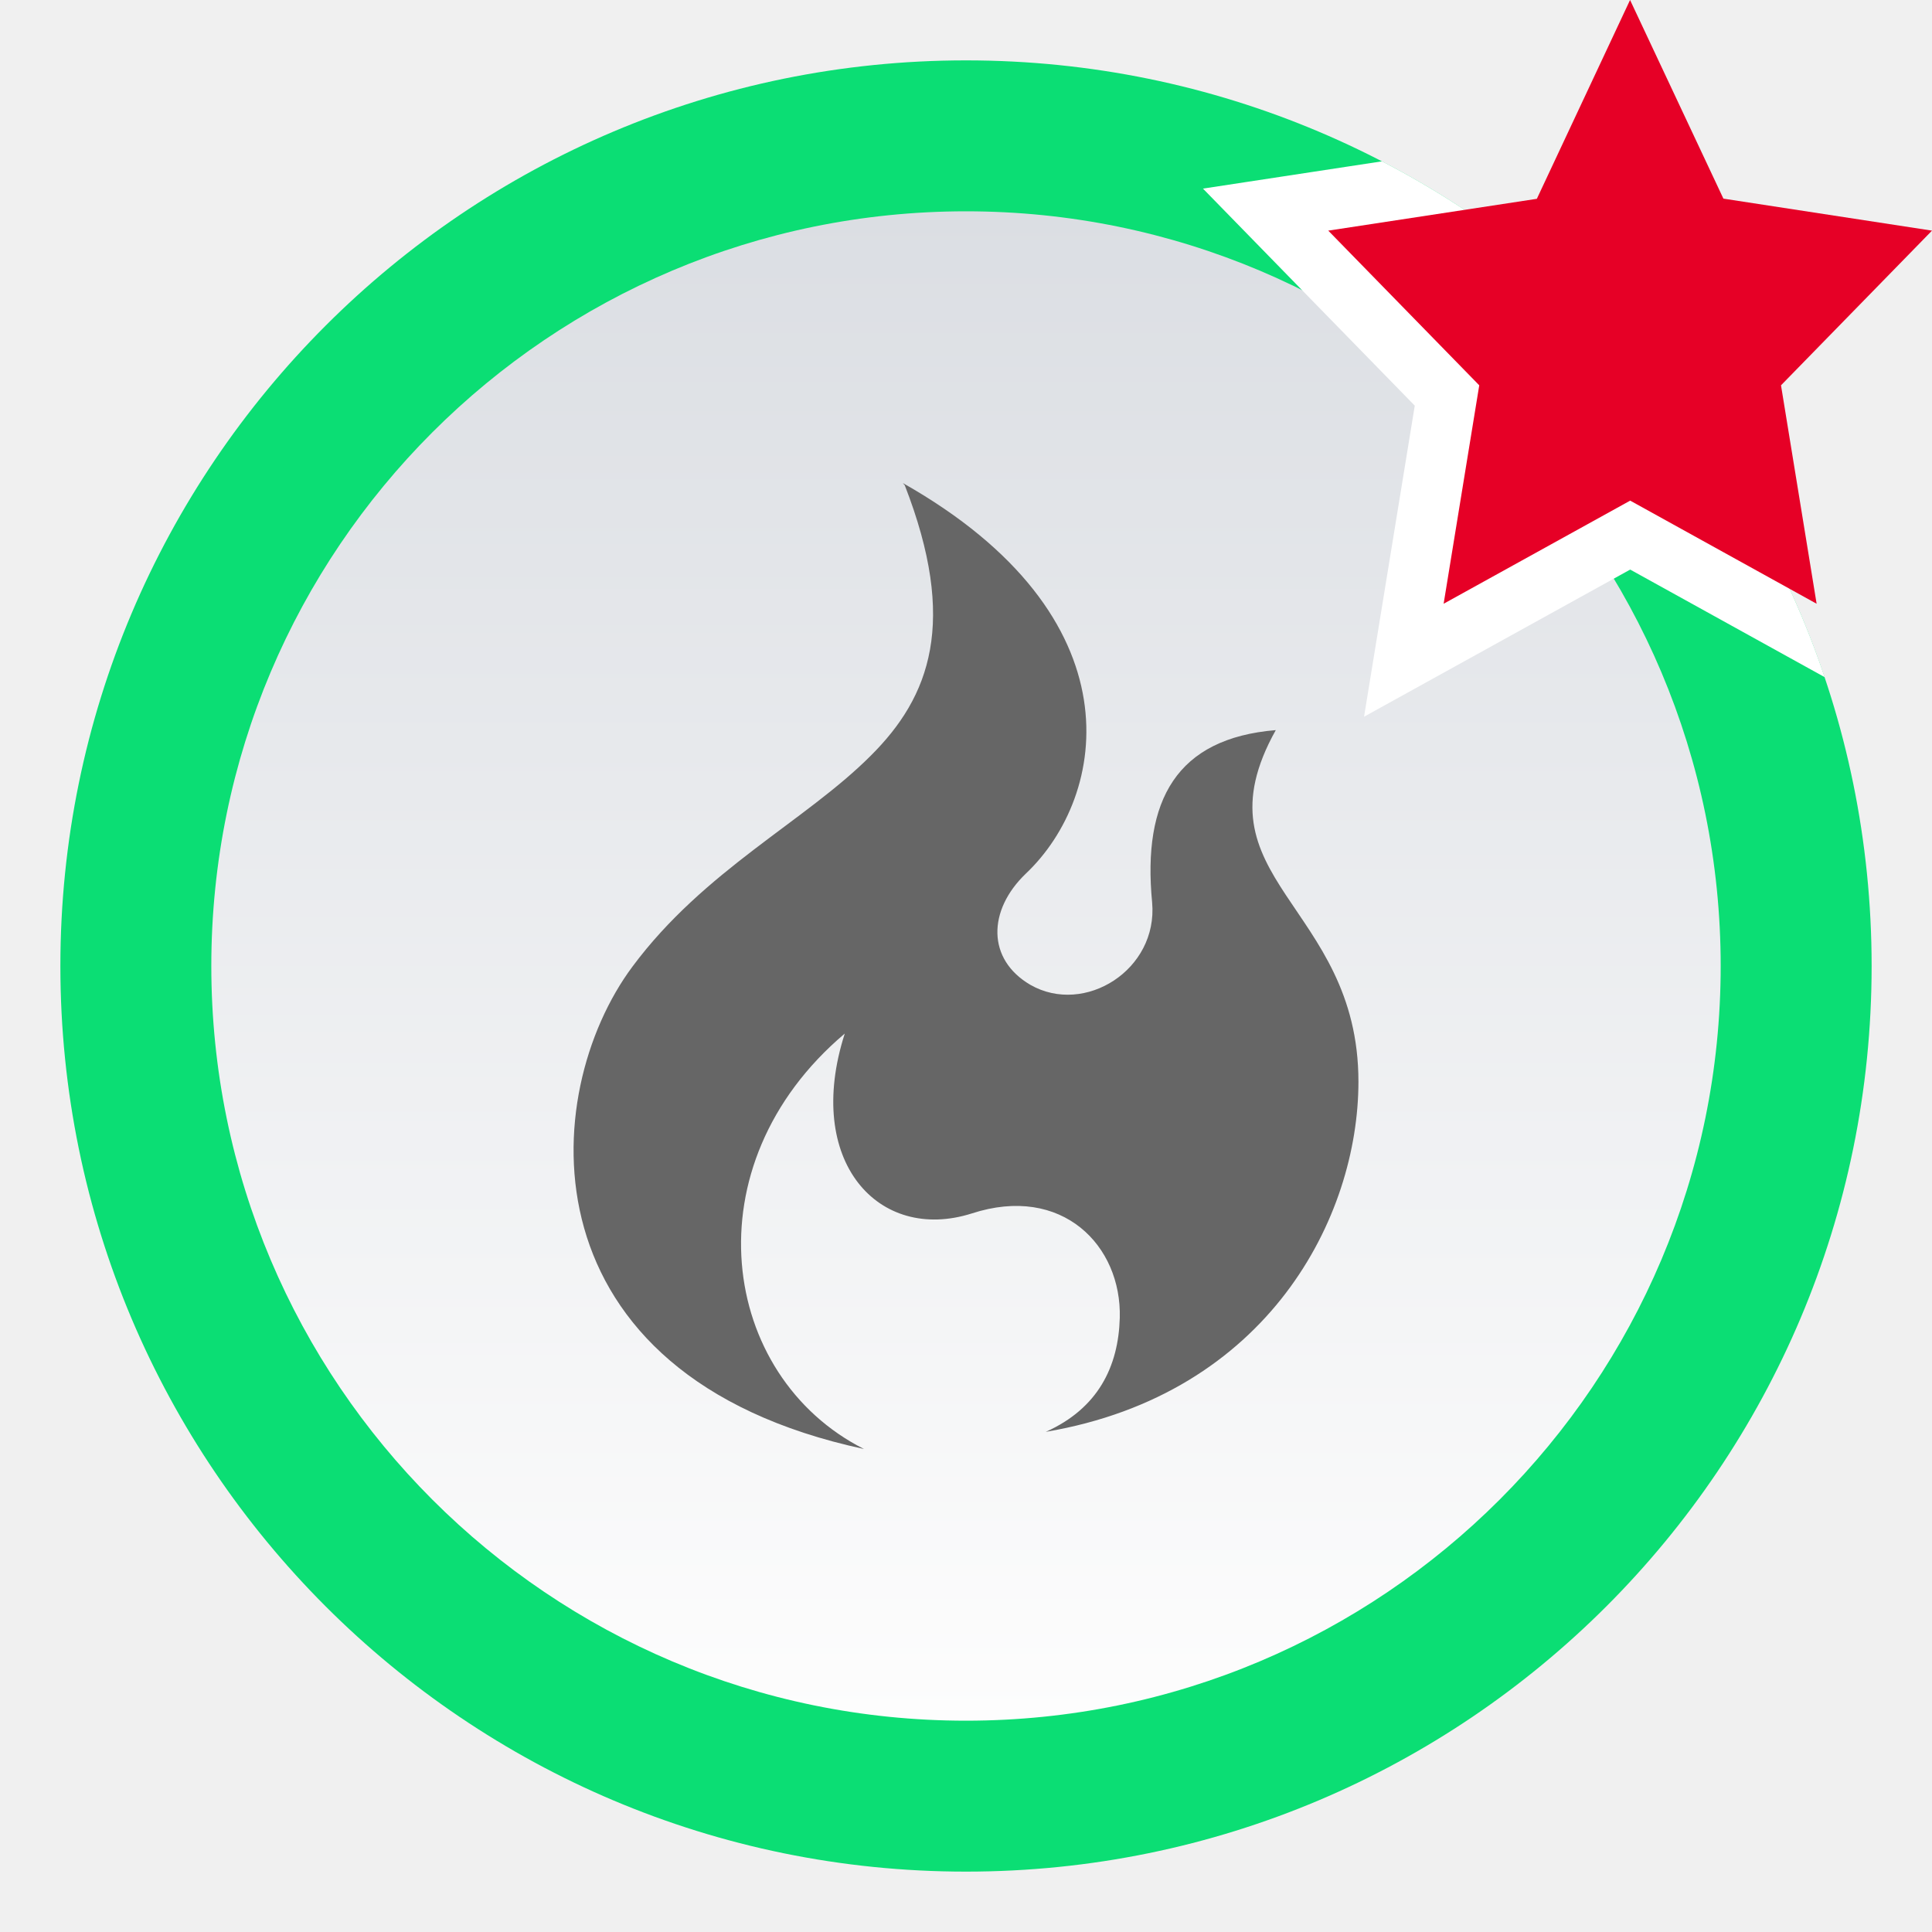
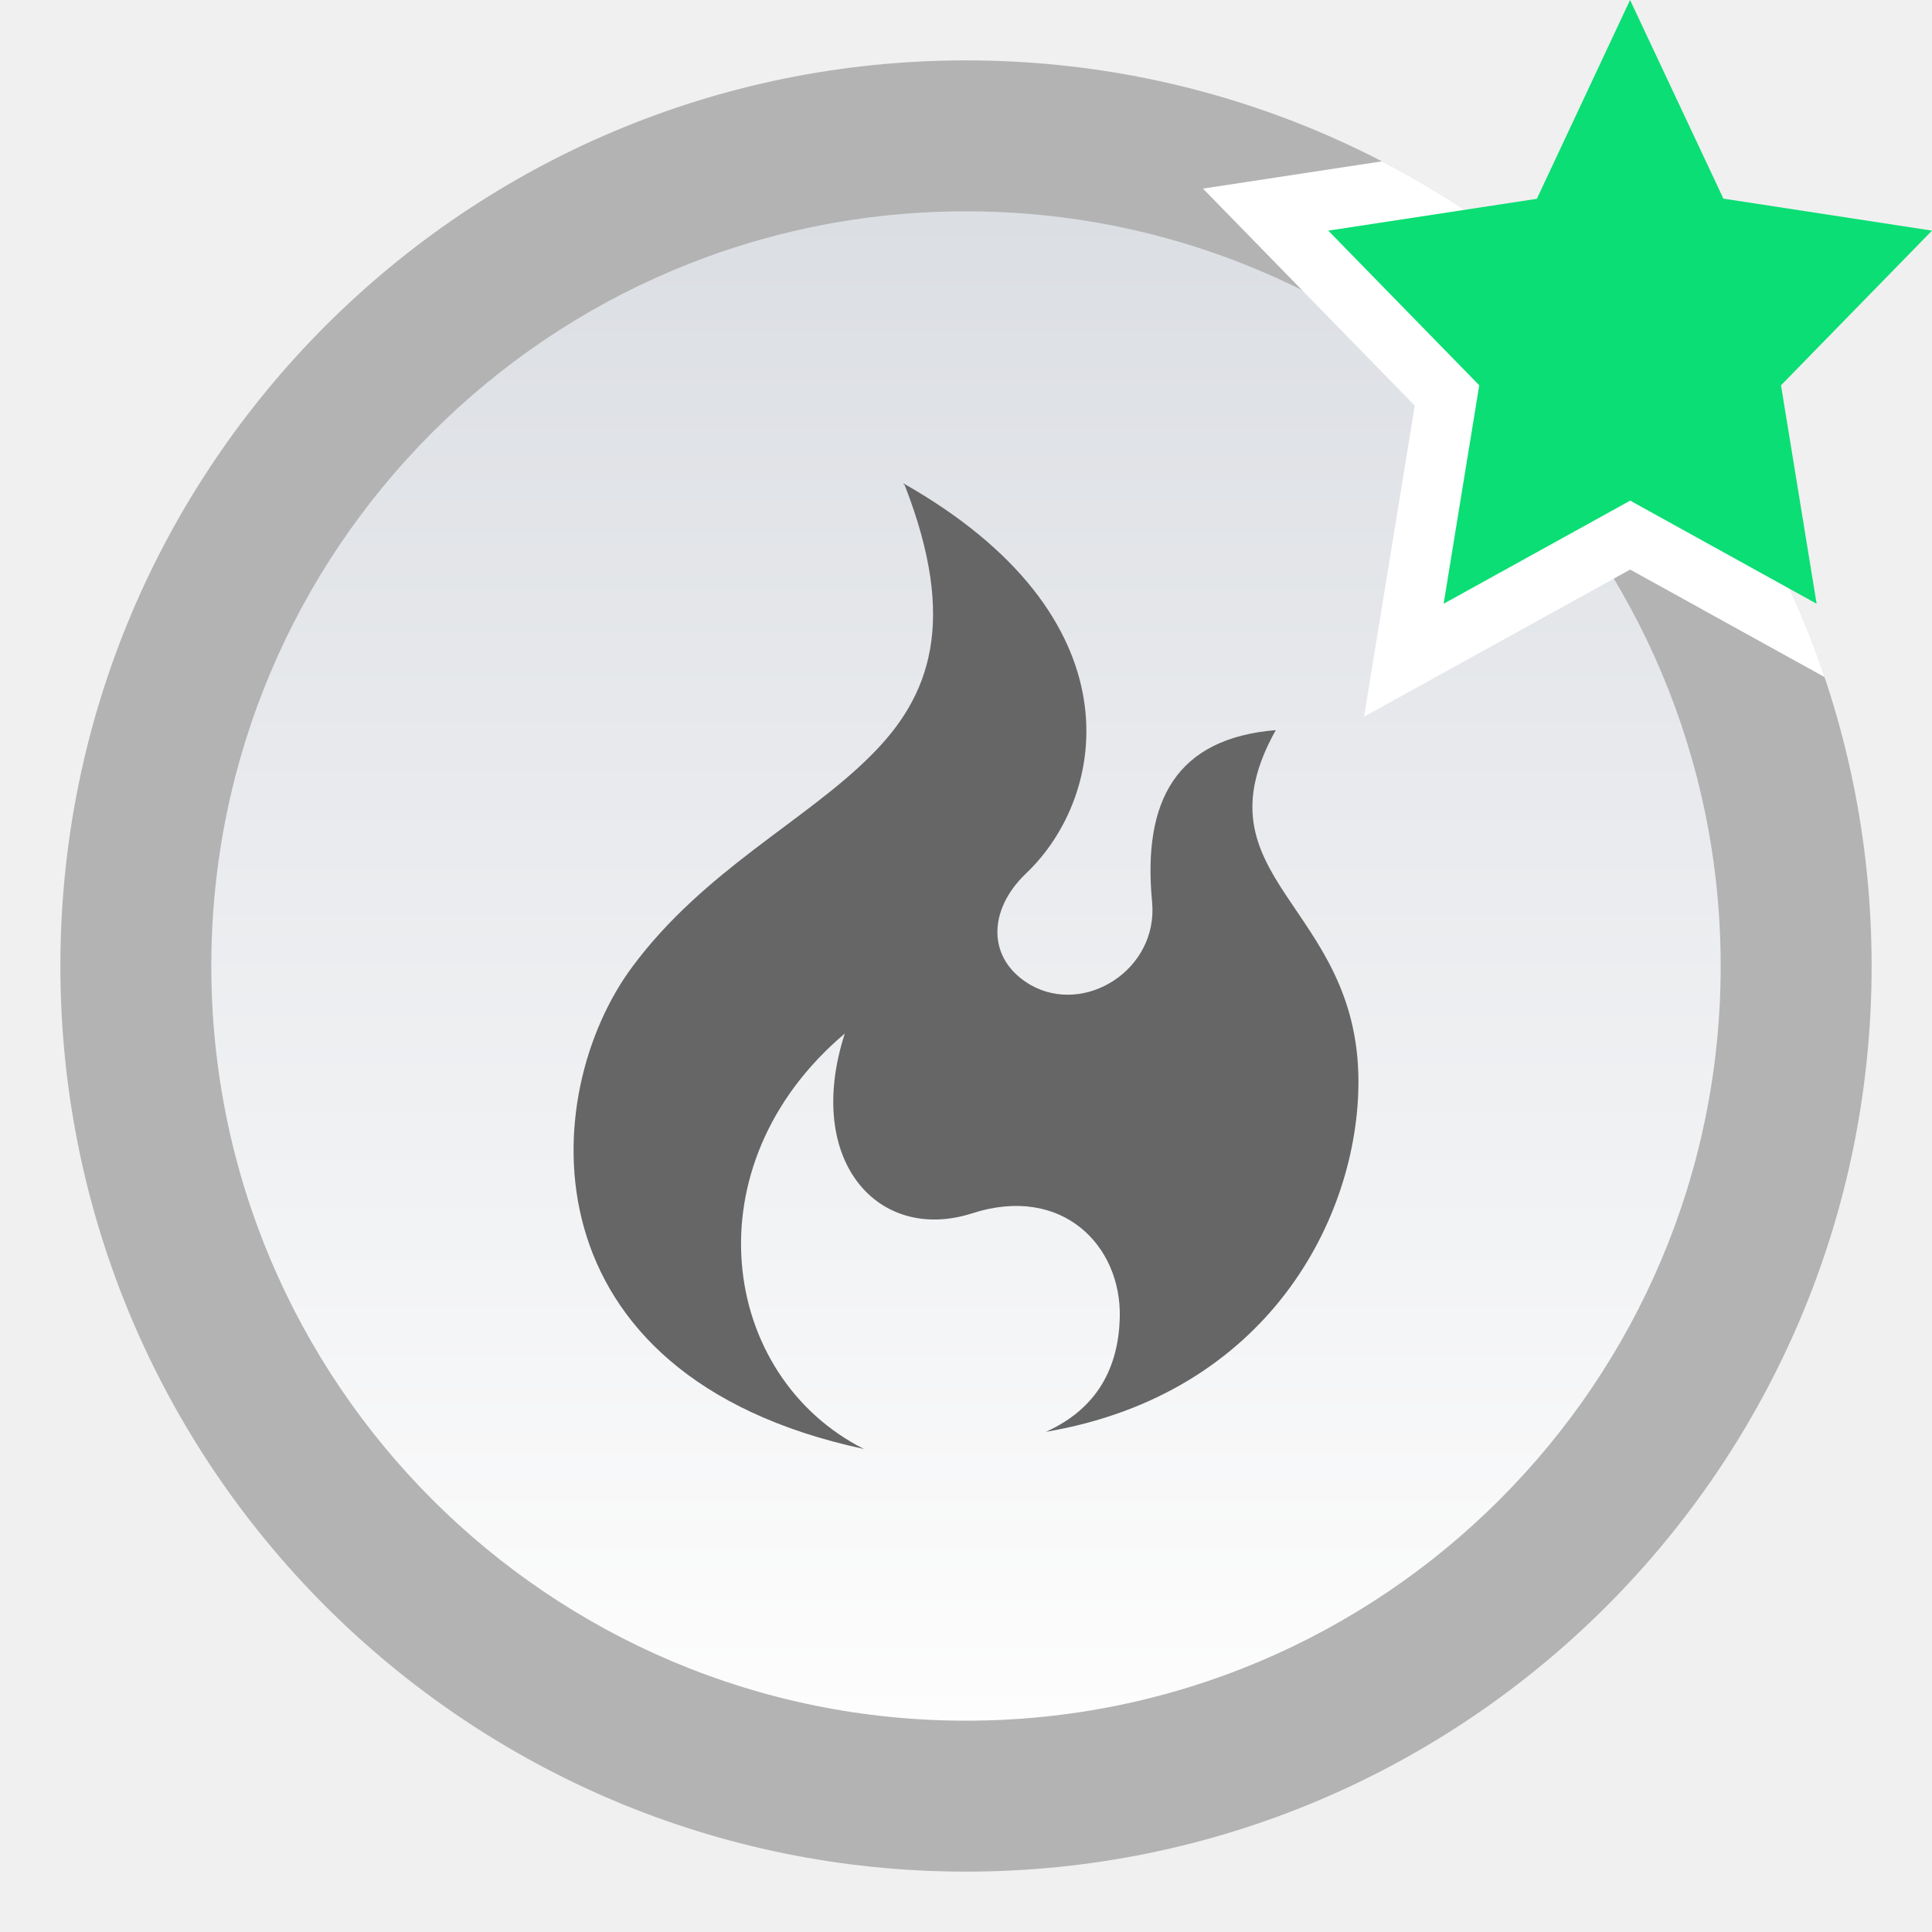
<svg xmlns="http://www.w3.org/2000/svg" id="svg27" version="1.1" viewBox="0 0 32 32">
  <defs id="defs7">
    <linearGradient id="topic_read_hot_mine-a" x1="15" x2="15" y2="27.5" y1="2.5" gradientUnits="userSpaceOnUse" gradientTransform="translate(1,1)">
      <stop id="stop2" stop-color="#DBDEE3" offset="0" />
      <stop id="stop4" stop-color="#FDFDFD" offset="1" />
    </linearGradient>
  </defs>
  <path id="path9" d="M 0,0 H 32 V 32 H 0 Z" style="fill:none;fill-rule:evenodd" />
-   <path id="path11" d="M 31,16 C 31,24.284 24.284,31 16,31 7.716,31 1,24.284 1,16 1,7.716 7.716,1 16,1 24.284,1 31,7.716 31,16" fill="#0bde74" style="fill-rule:evenodd" />
-   <path id="path13" d="M 30,16 C 30,23.732 23.732,30 16,30 8.268,30 2,23.732 2,16 2,8.268 8.268,2 16,2 23.732,2 30,8.268 30,16" fill="#0bde74" style="fill-rule:evenodd" />
+   <path id="path11" d="M 31,16 C 31,24.284 24.284,31 16,31 7.716,31 1,24.284 1,16 1,7.716 7.716,1 16,1 24.284,1 31,7.716 31,16" fill="#b3b3b3" style="fill-rule:evenodd" />
+   <path id="path13" d="M 30,16 C 30,23.732 23.732,30 16,30 8.268,30 2,23.732 2,16 2,8.268 8.268,2 16,2 23.732,2 30,8.268 30,16" fill="#b3b3b3" style="fill-rule:evenodd" />
  <path id="path17" d="M 28.5,16 C 28.5,22.903 22.904,28.5 16,28.5 9.096,28.5 3.5,22.903 3.5,16 3.5,9.096 9.096,3.5 16,3.5 22.904,3.5 28.5,9.096 28.5,16" fill="url(#topic_read_hot_mine-a)" style="fill:url(#topic_read_hot_mine-a);fill-rule:evenodd" />
  <path id="path19" d="m 14.984,8.033 c 0.884,2.269 0.424,3.505 -0.565,4.487 -1.084,1.084 -2.759,1.896 -3.942,3.488 -1.577,2.115 -1.84,6.773 3.833,7.992 -2.387,-1.206 -2.902,-4.697 -0.318,-6.881 -0.679,2.115 0.558,3.469 2.102,2.98 1.5,-0.489 2.486,0.535 2.453,1.729 -0.022,0.808 -0.361,1.501 -1.226,1.888 3.69,-0.626 5.179,-3.56 5.179,-5.8 0,-2.946 -2.748,-3.355 -1.369,-5.823 -1.643,0.136 -2.212,1.16 -2.048,2.855 0.099,1.115 -1.117,1.877 -2.015,1.365 -0.723,-0.421 -0.712,-1.235 -0.077,-1.843 1.358,-1.285 1.883,-4.251 -2.037,-6.469 l 0.028,0.033 z" fill="#666666" style="fill-rule:evenodd" />
  <path id="path21" d="m 30.221,11.215 -3.22,-1.781 -4.408,2.437 0.84,-5.152 -3.508,-3.595 2.966,-0.452 c 3.428,1.776 6.084,4.836 7.331,8.543 z" fill="#ffffff" style="fill-rule:evenodd" />
-   <path id="path23" d="M 27.001,8.292 30.089,10 29.499,6.382 32,3.82 28.545,3.29 26.999,0 25.455,3.293 22,3.82 24.501,6.382 23.911,10 Z" fill="#e60026" style="fill-rule:evenodd" />
+   <path id="path23" d="M 27.001,8.292 30.089,10 29.499,6.382 32,3.82 28.545,3.29 26.999,0 25.455,3.293 22,3.82 24.501,6.382 23.911,10 Z" fill="#0bde74" style="fill-rule:evenodd" />
</svg>
